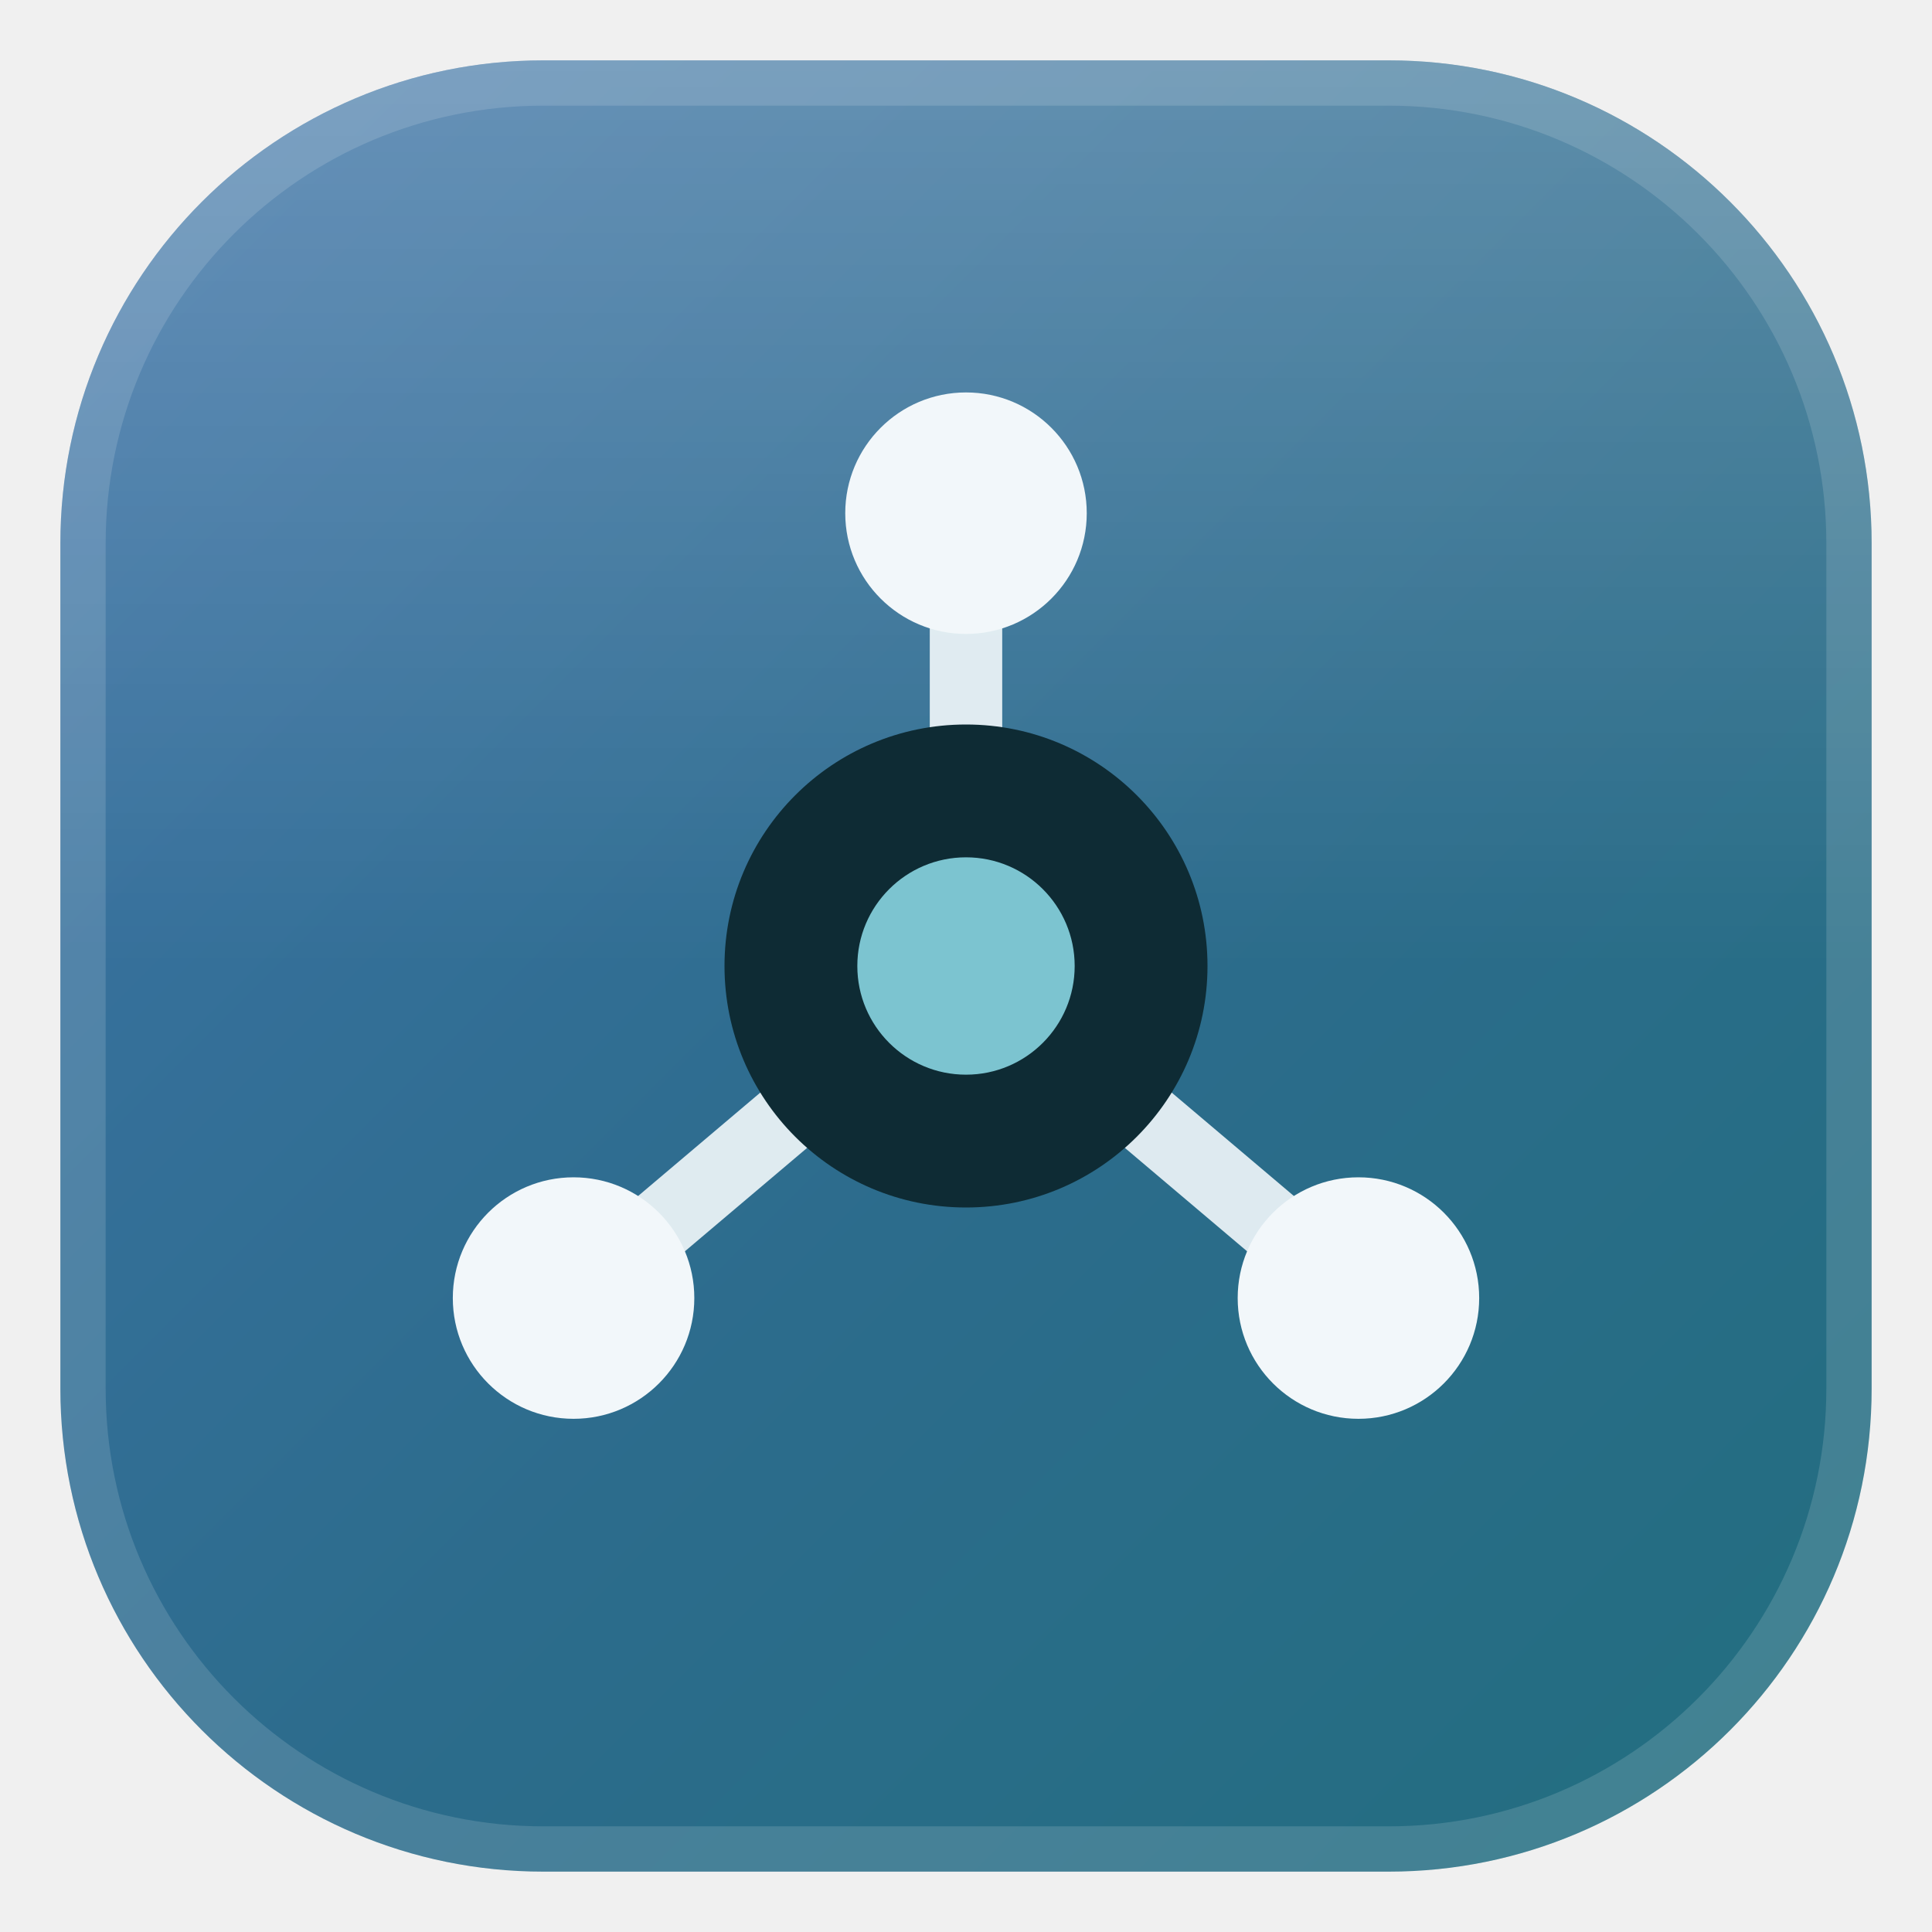
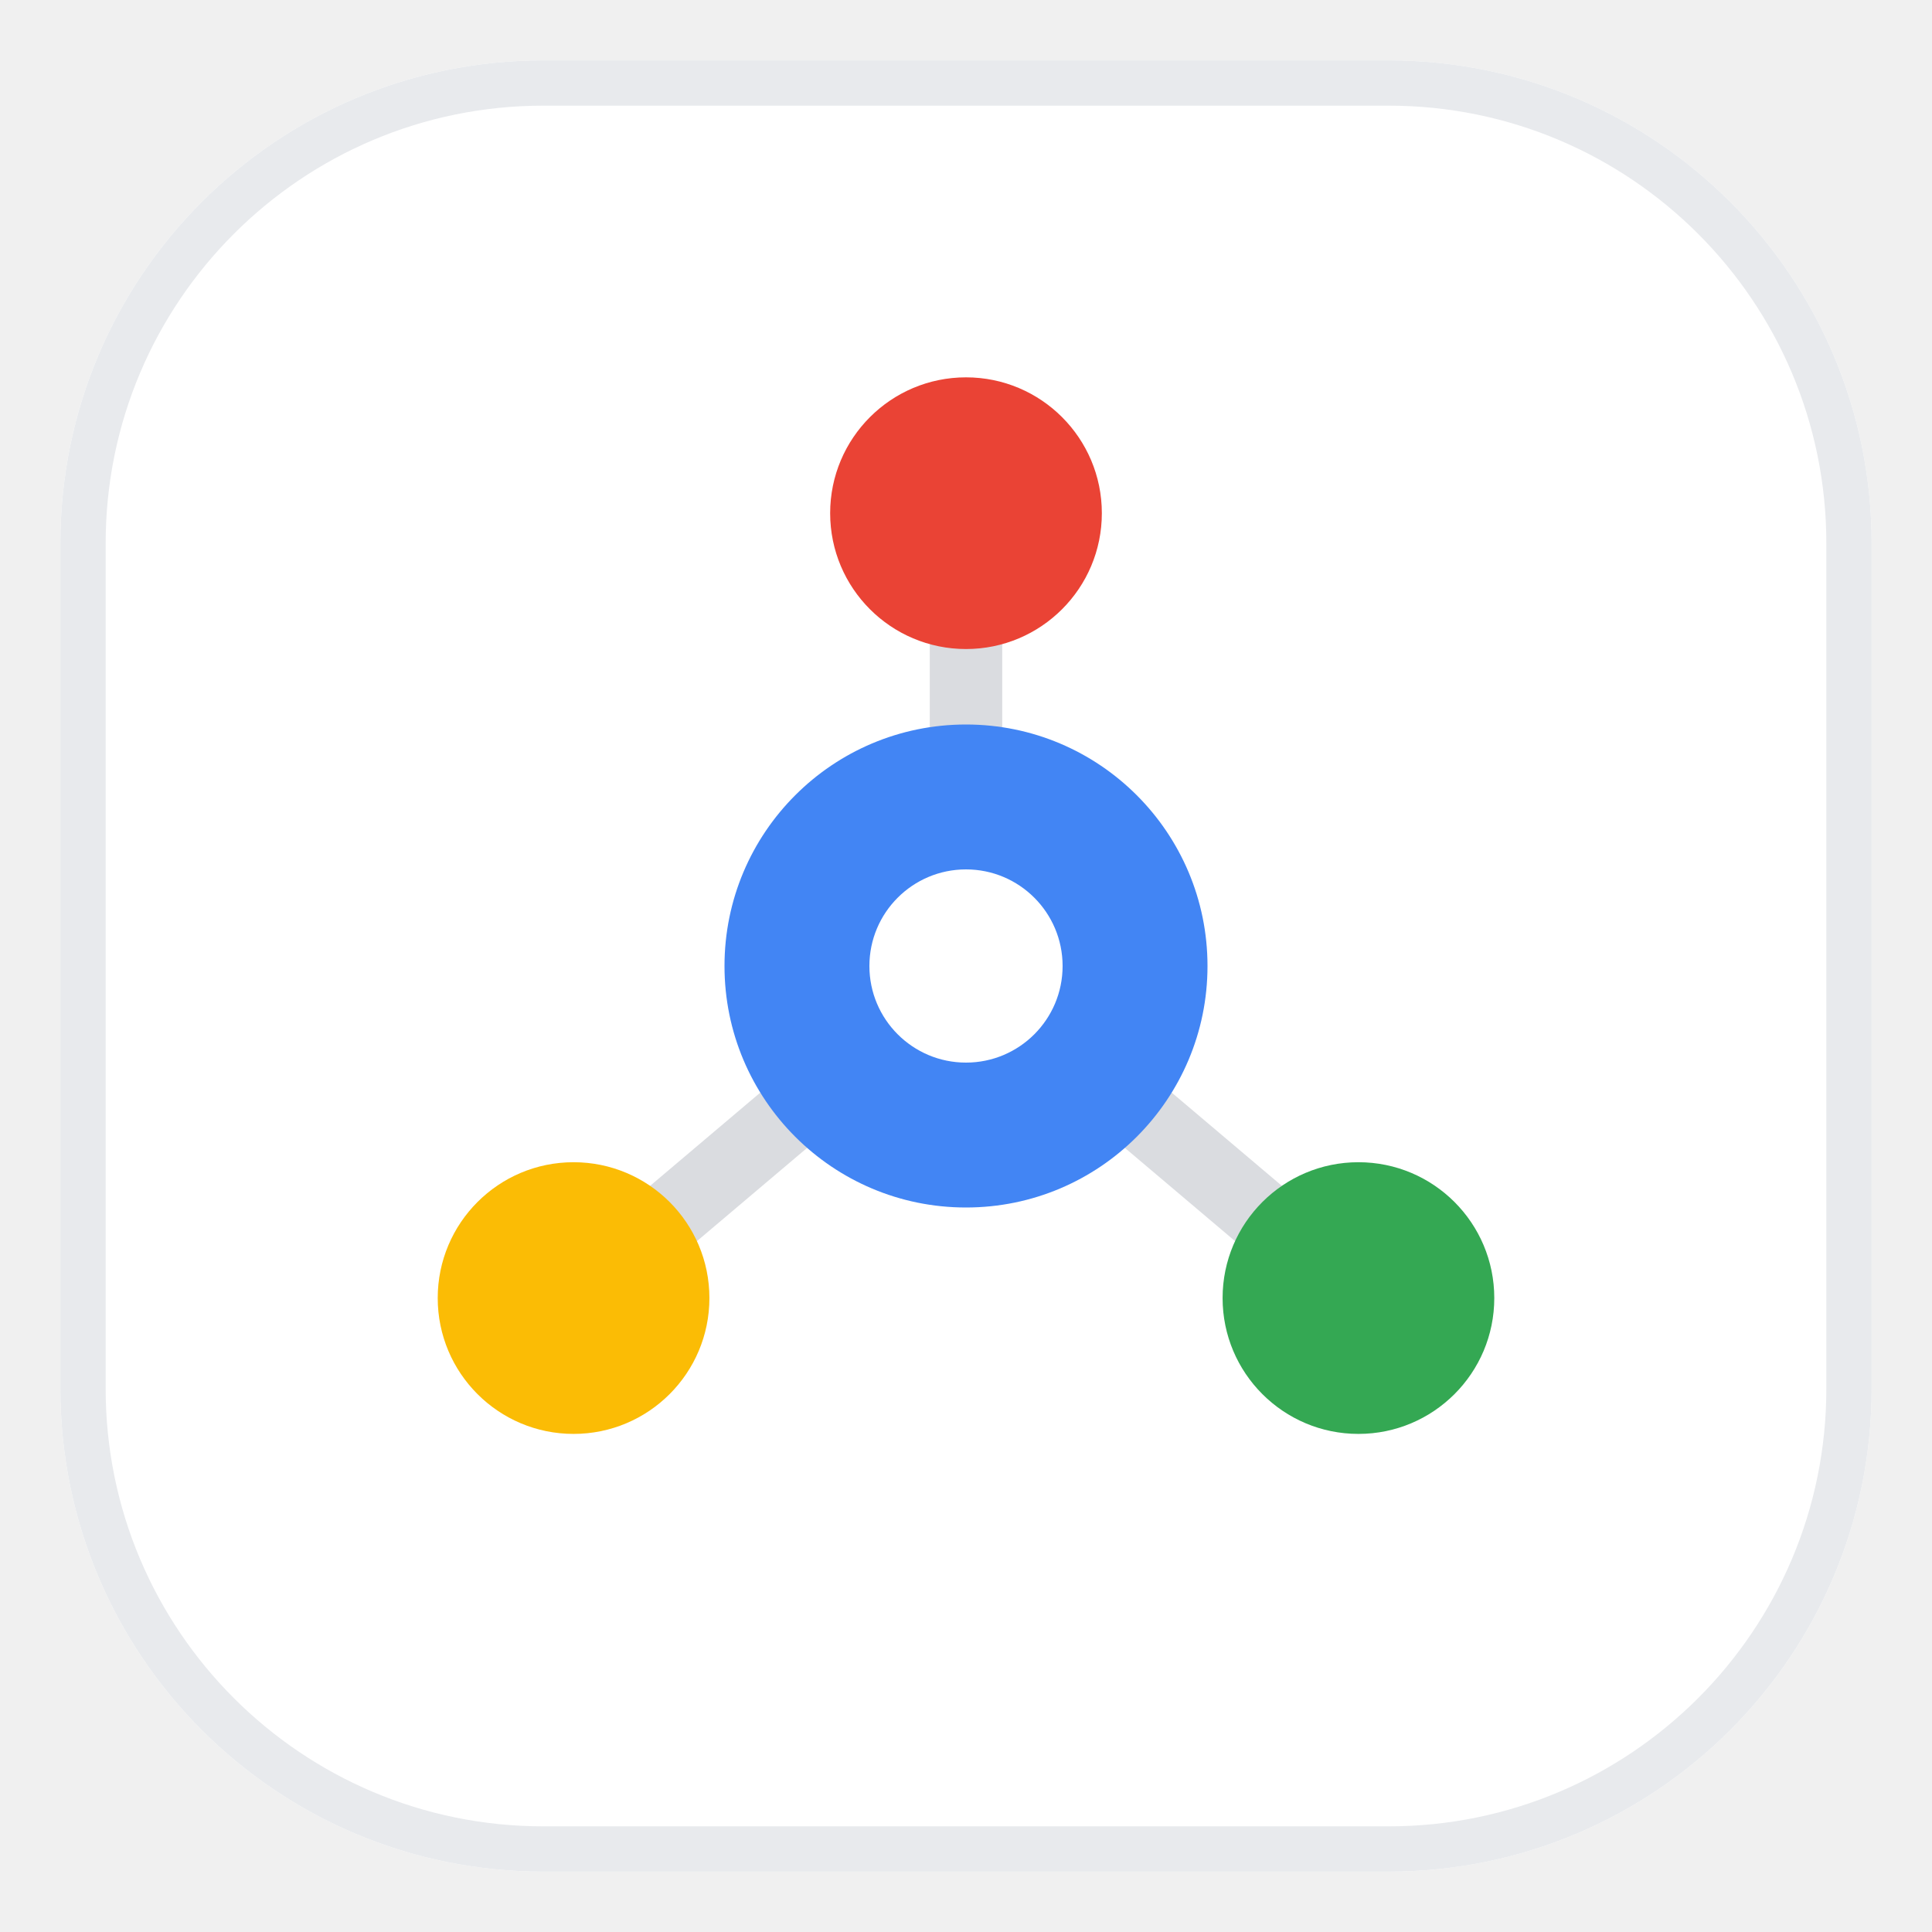
<svg xmlns="http://www.w3.org/2000/svg" viewBox="0 0 64 64">
-   <defs>
-     <linearGradient id="base" x1="0" y1="0" x2="1" y2="1">
-       <stop offset="0" stop-color="#3f74a8" />
-       <stop offset="0.55" stop-color="#2c6c8c" />
-       <stop offset="1" stop-color="#226e7f" />
-     </linearGradient>
-     <linearGradient id="sheen" x1="0" y1="0" x2="0" y2="1">
-       <stop offset="0" stop-color="#ffffff" stop-opacity="0.22" />
-       <stop offset="0.5" stop-color="#ffffff" stop-opacity="0" />
-     </linearGradient>
-   </defs>
-   <rect x="2" y="2" width="60" height="60" rx="16" fill="url(#base)" />
-   <rect x="2" y="2" width="60" height="60" rx="16" fill="url(#sheen)" />
-   <rect x="2.75" y="2.75" width="58.5" height="58.5" rx="15.25" fill="none" stroke="#ffffff" stroke-opacity="0.14" stroke-width="1.5" />
-   <g stroke="#eef5f9" stroke-opacity="0.92" stroke-width="2.4" stroke-linecap="round">
+   <rect x="2" y="2" width="60" height="60" rx="16" fill="#ffffff" />
+   <rect x="2.75" y="2.75" width="58.5" height="58.5" rx="15.25" fill="none" stroke="#E8EAED" stroke-width="1.5" />
+   <g stroke="#DADCE0" stroke-width="2.4" stroke-linecap="round">
    <line x1="32" y1="32" x2="32" y2="17" />
    <line x1="32" y1="32" x2="19" y2="43" />
    <line x1="32" y1="32" x2="45" y2="43" />
  </g>
-   <g fill="#f2f7fa">
-     <circle cx="32" cy="17" r="4" />
-     <circle cx="19" cy="43" r="4" />
-     <circle cx="45" cy="43" r="4" />
-   </g>
-   <circle cx="32" cy="32" r="8" fill="#0e2b34" />
-   <circle cx="32" cy="32" r="3.6" fill="#7cc4d0" />
+   <circle cx="32" cy="17" r="4.5" fill="#EA4335" />
+   <circle cx="19" cy="43" r="4.5" fill="#FBBC05" />
+   <circle cx="45" cy="43" r="4.5" fill="#34A853" />
+   <circle cx="32" cy="32" r="8" fill="#4285F4" />
+   <circle cx="32" cy="32" r="3.2" fill="#ffffff" />
</svg>
